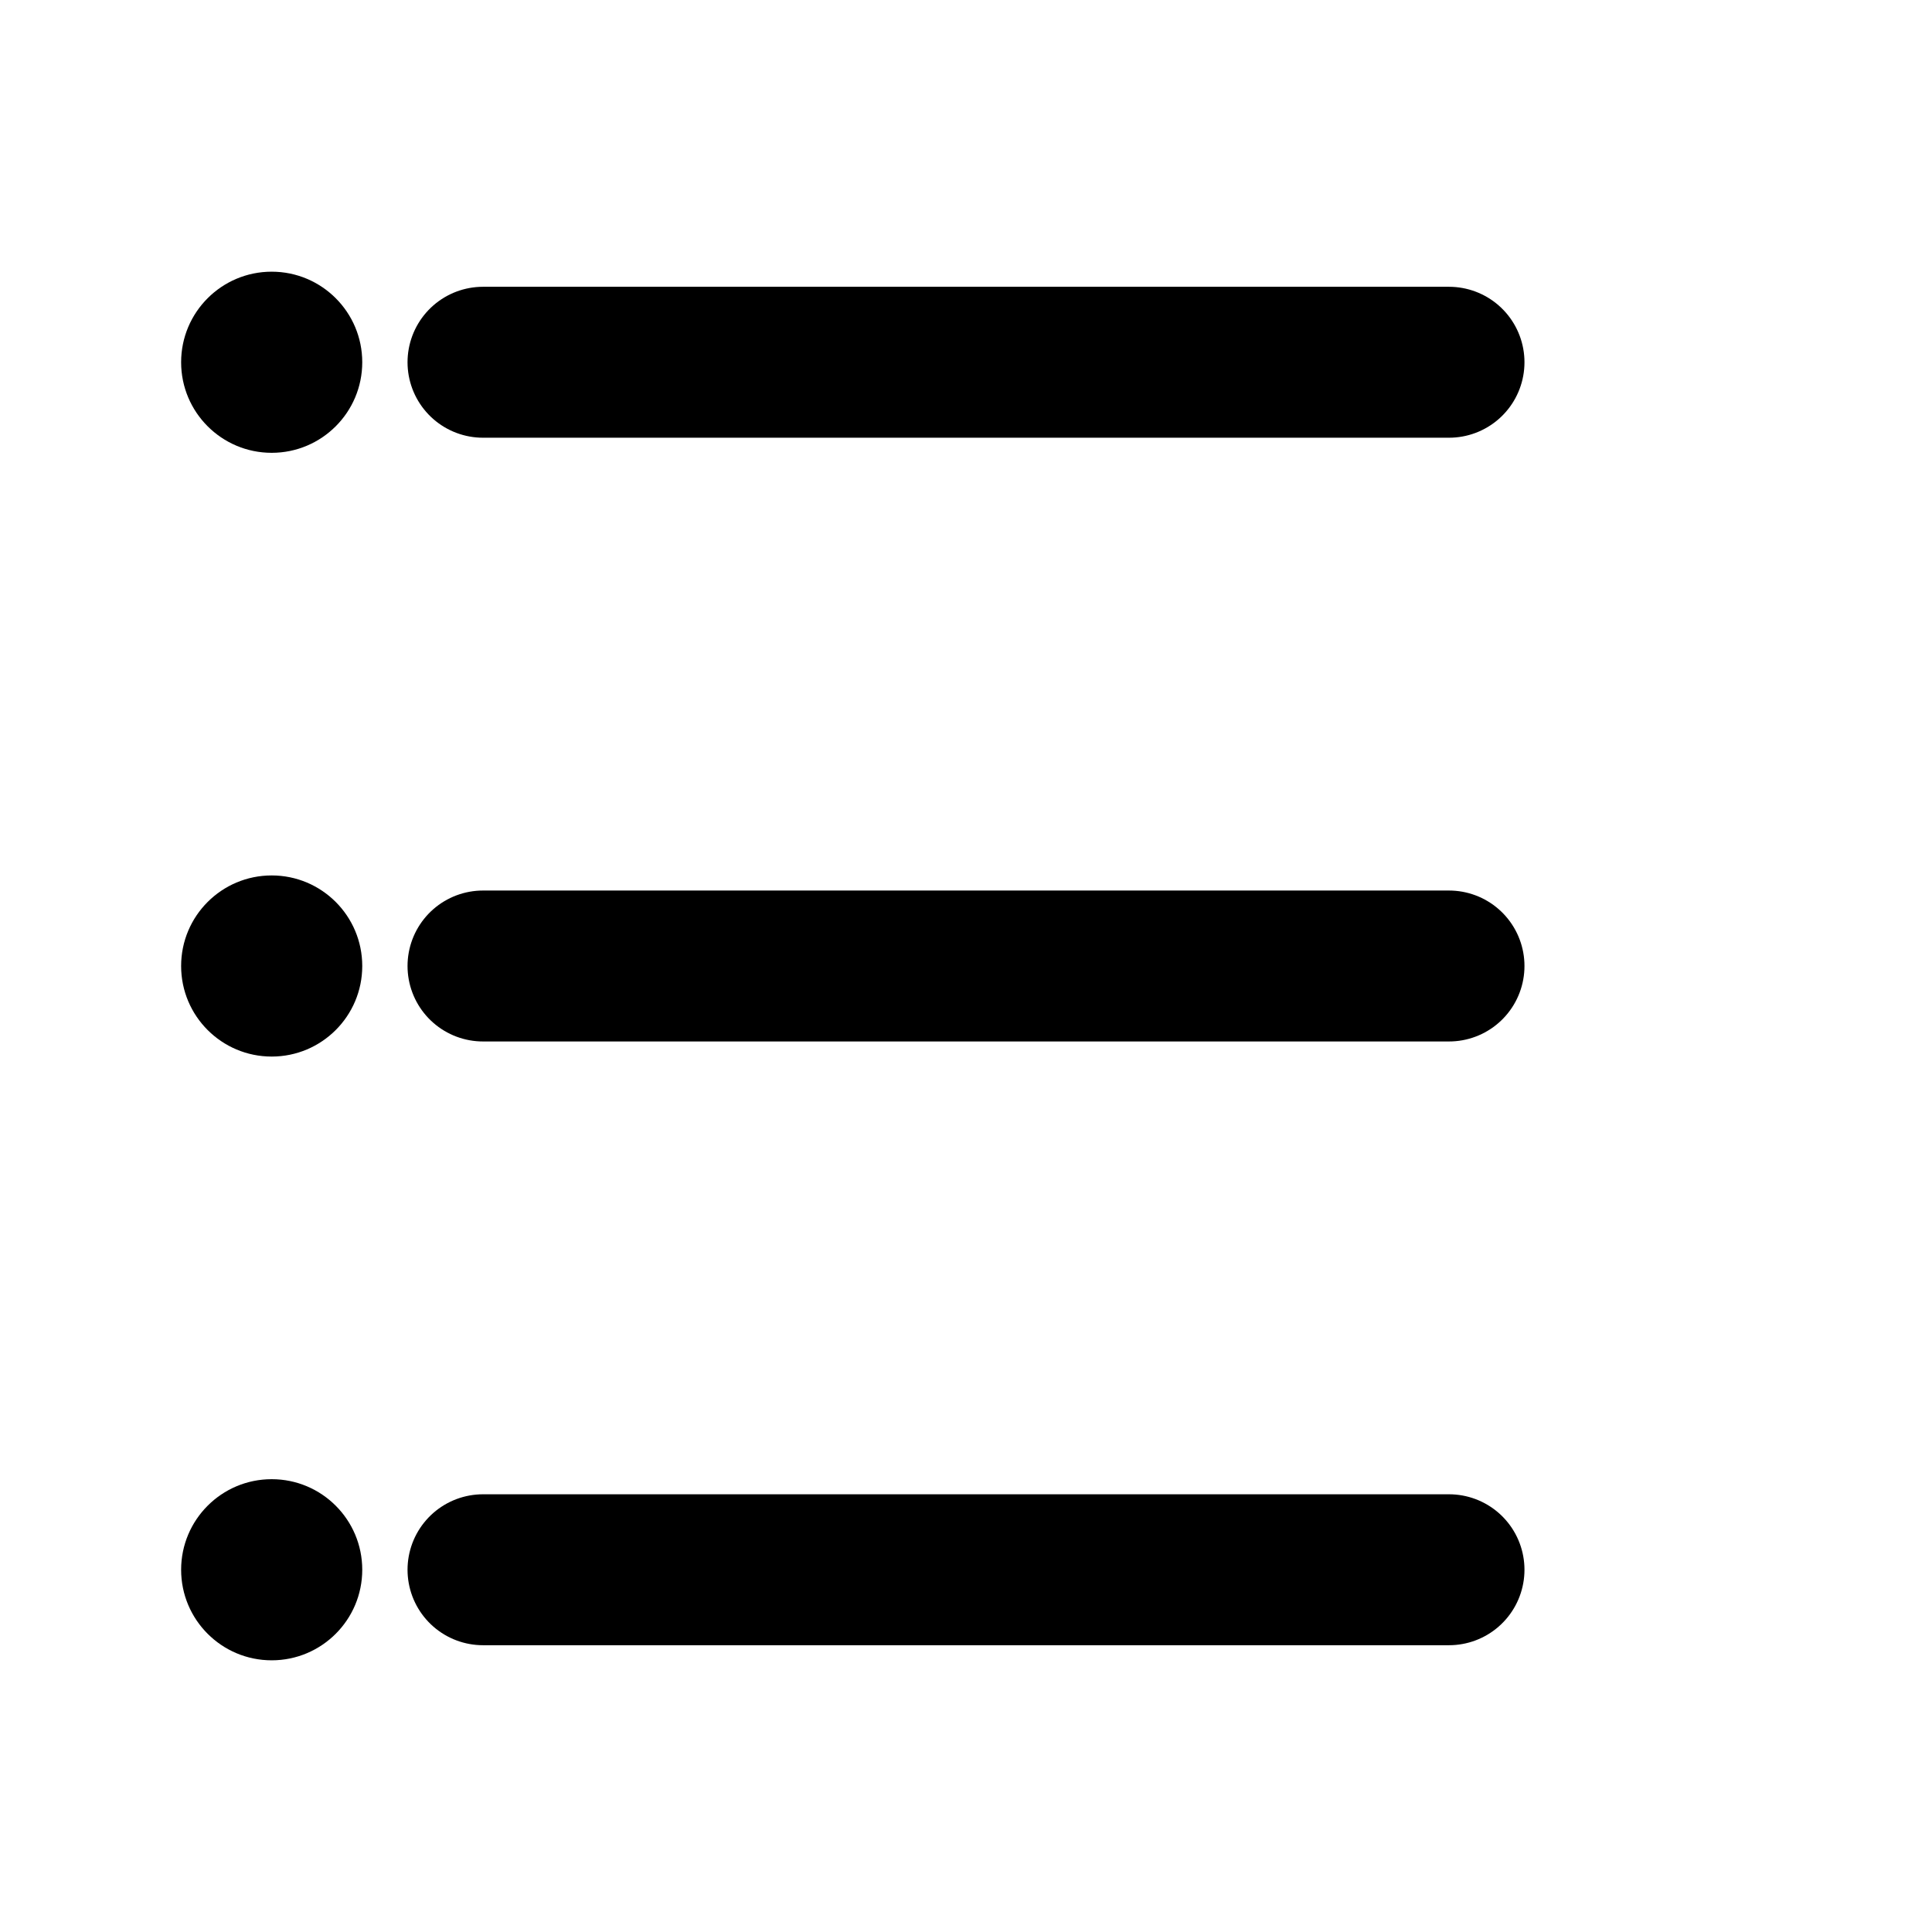
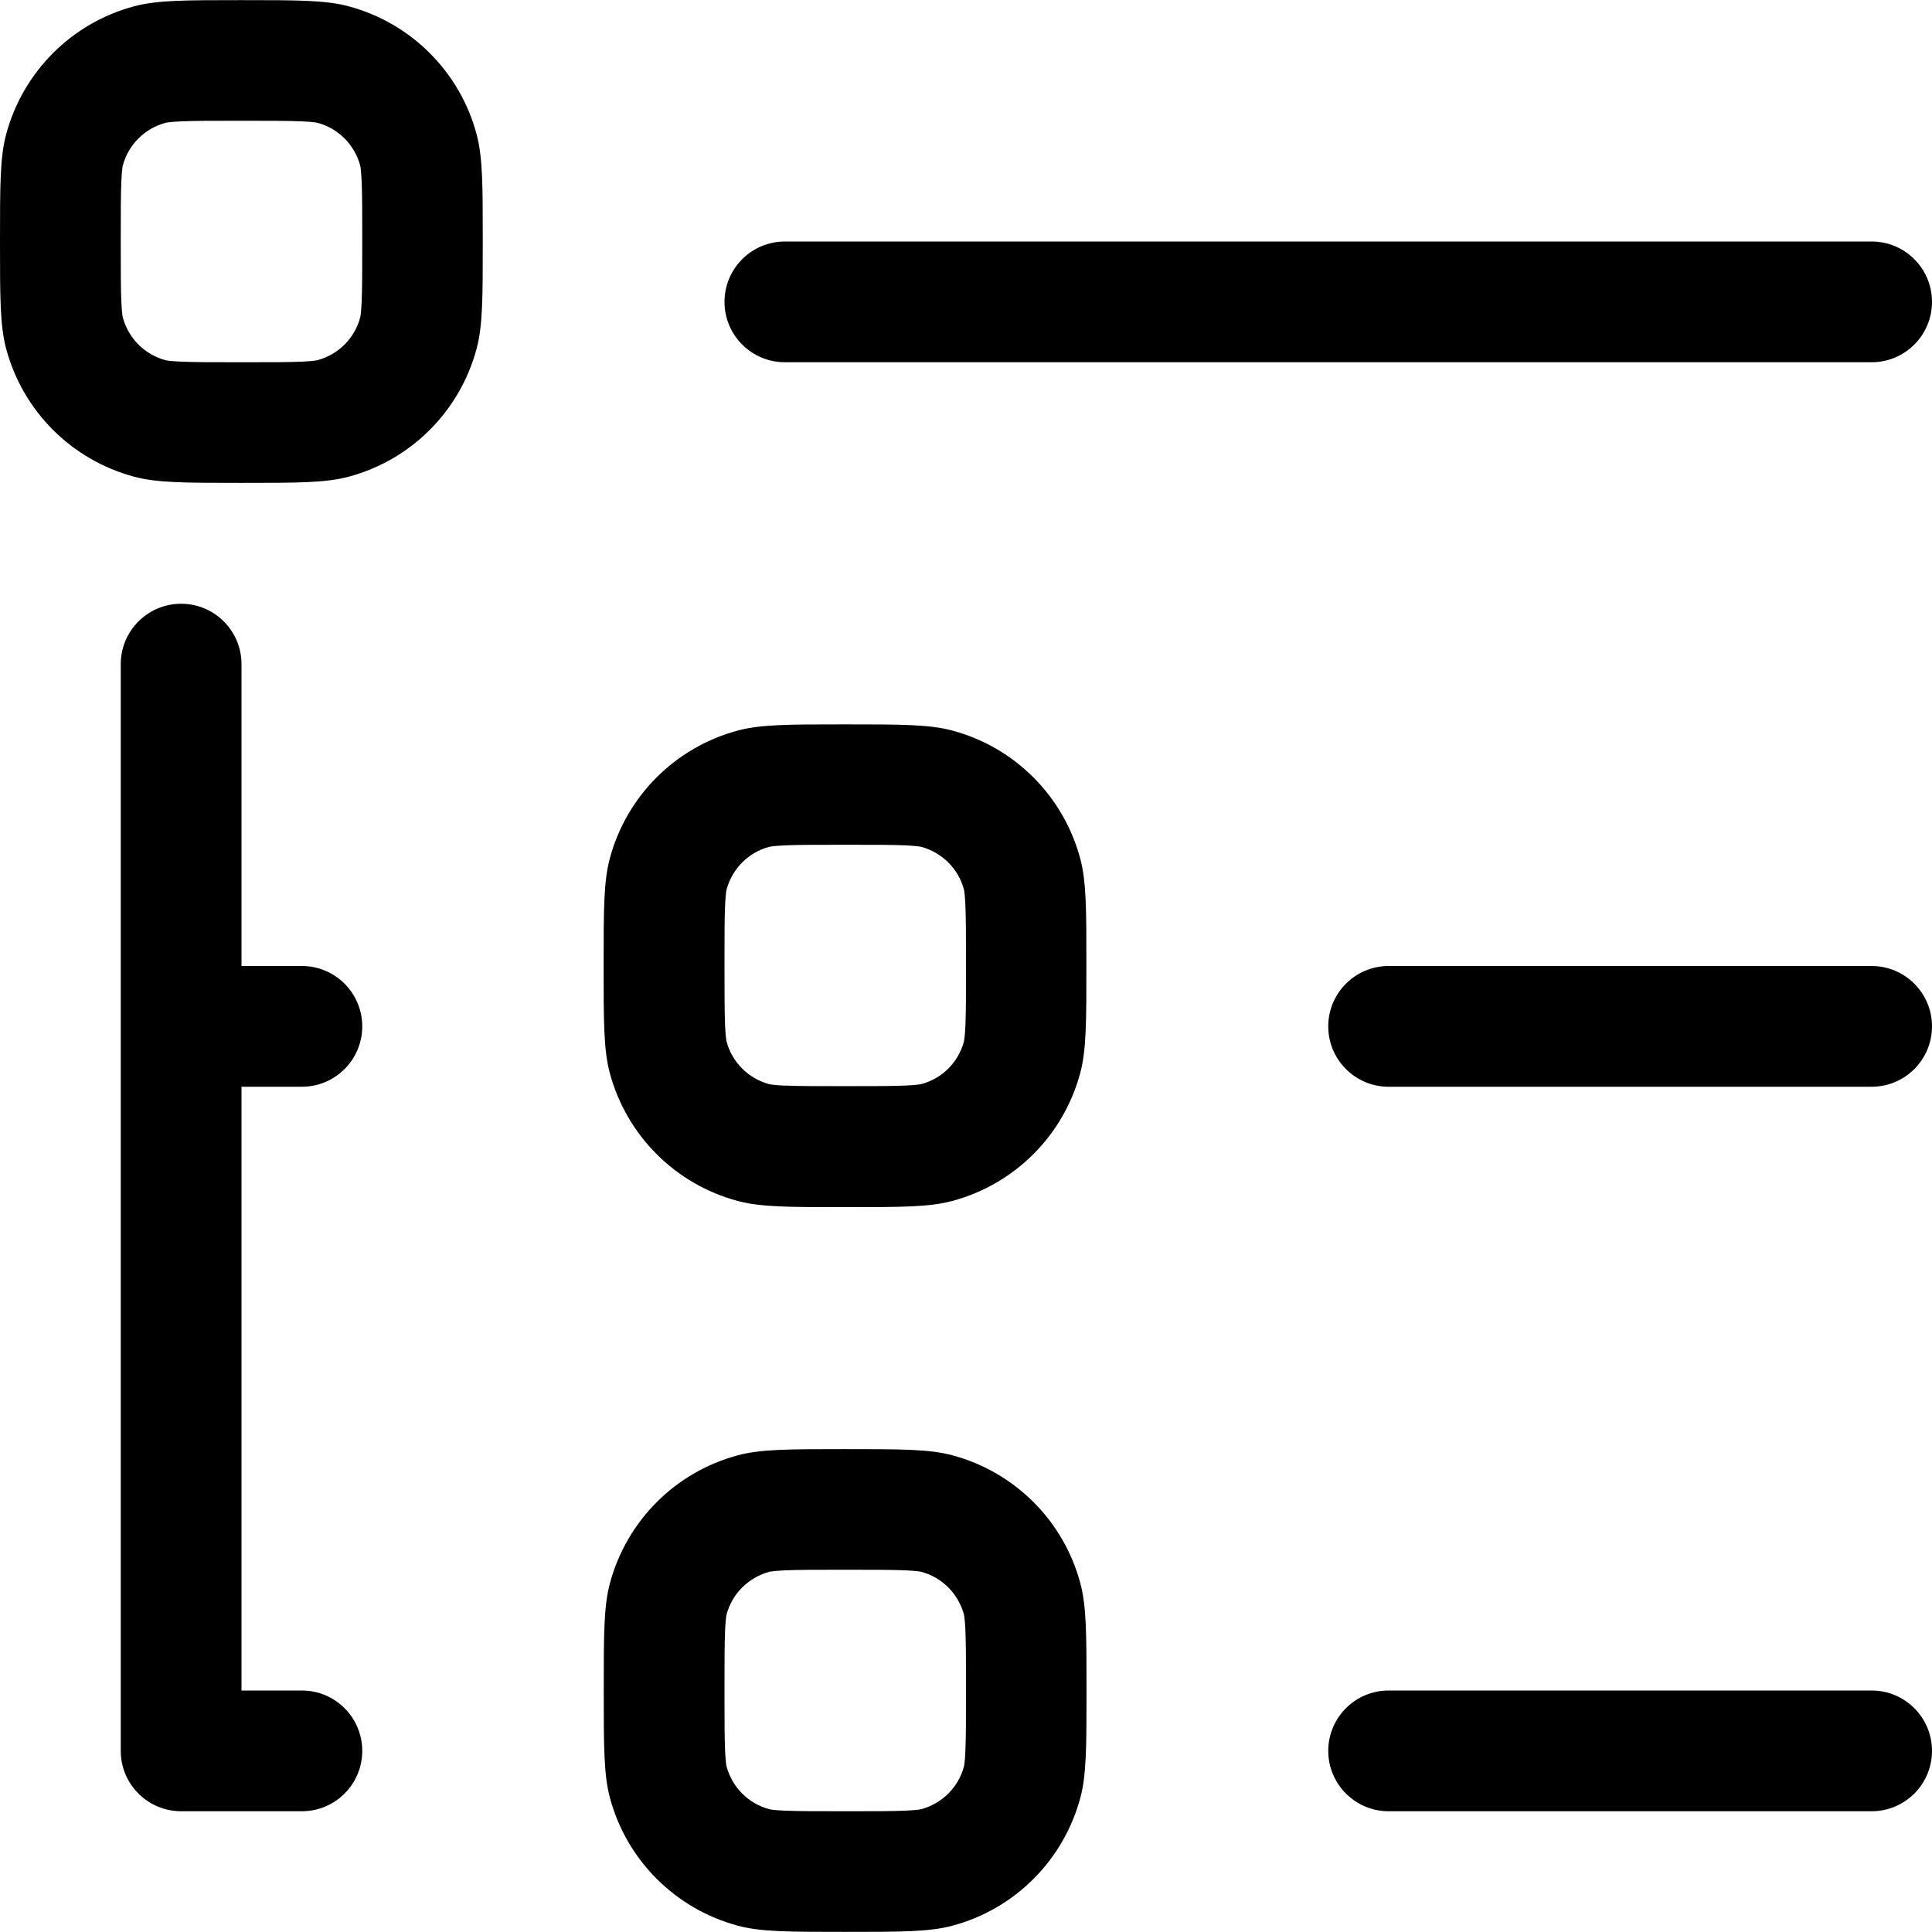
- <svg xmlns="http://www.w3.org/2000/svg" viewBox="0 0 16 16" fill="none">
-   <path d="M4 3h8M4 8h8M4 13h8" stroke="currentColor" stroke-width="1.25" stroke-linecap="round" />
-   <circle cx="2.25" cy="3" r=".75" fill="currentColor" />
-   <circle cx="2.25" cy="8" r=".75" fill="currentColor" />
-   <circle cx="2.25" cy="13" r=".75" fill="currentColor" />
+ <svg xmlns="http://www.w3.org/2000/svg" viewBox="0 0 16 16">
+   <path d="m0 2c0-0.465 0-0.697 0.051-0.888 0.139-0.518 0.543-0.922 1.06-1.06 0.191-0.051 0.423-0.051 0.888-0.051s0.697 0 0.888 0.051c0.518 0.139 0.922 0.543 1.06 1.06 0.051 0.191 0.051 0.423 0.051 0.888s0 0.697-0.051 0.888c-0.139 0.518-0.543 0.922-1.06 1.06-0.191 0.051-0.423 0.051-0.888 0.051s-0.697 0-0.888-0.051c-0.518-0.139-0.922-0.543-1.06-1.06-0.051-0.191-0.051-0.423-0.051-0.888zm2 1c-0.242 0-0.389-2.4e-4 -0.501-0.005-0.094-0.004-0.125-0.011-0.128-0.012-0.173-0.046-0.307-0.181-0.354-0.354 1e-3 0.004-0.007-0.021-0.012-0.128-0.005-0.112-0.005-0.26-0.005-0.501s2.4e-4 -0.389 0.005-0.501c0.005-0.107 0.013-0.132 0.012-0.128 0.046-0.173 0.181-0.307 0.354-0.354-0.004 1e-3 0.021-0.007 0.128-0.012 0.112-0.005 0.26-0.005 0.501-0.005s0.389 2.4e-4 0.501 0.005c0.107 0.005 0.132 0.013 0.128 0.012 0.173 0.046 0.307 0.181 0.354 0.354-1e-3 -0.004 0.007 0.021 0.012 0.128 0.005 0.112 0.005 0.26 0.005 0.501s-2.4e-4 0.389-0.005 0.501c-0.004 0.094-0.011 0.125-0.012 0.128-0.046 0.173-0.181 0.307-0.354 0.354 0.004-1e-3 -0.021 0.007-0.128 0.012-0.112 0.005-0.26 0.005-0.501 0.005z" clip-rule="evenodd" fill="currentColor" fill-rule="evenodd" />
+   <path d="m5 14c0-0.465 0-0.698 0.051-0.888 0.139-0.518 0.543-0.922 1.06-1.06 0.191-0.051 0.423-0.051 0.888-0.051s0.697 0 0.888 0.051c0.518 0.139 0.922 0.543 1.06 1.06 0.051 0.191 0.051 0.423 0.051 0.888s0 0.698-0.051 0.888c-0.139 0.518-0.543 0.922-1.06 1.06-0.191 0.051-0.423 0.051-0.888 0.051s-0.697 0-0.888-0.051c-0.518-0.139-0.922-0.543-1.06-1.06-0.051-0.191-0.051-0.423-0.051-0.888zm2 1c-0.242 0-0.389-2e-4 -0.501-0.005-0.094-0.004-0.125-0.011-0.128-0.012-0.173-0.046-0.307-0.181-0.354-0.354 1e-3 0.004-0.007-0.021-0.012-0.128-0.005-0.112-0.005-0.26-0.005-0.501s2.4e-4 -0.389 0.005-0.501c0.005-0.107 0.013-0.132 0.012-0.128 0.046-0.173 0.181-0.307 0.354-0.354-0.004 1e-3 0.021-0.007 0.128-0.012 0.112-0.005 0.26-0.005 0.501-0.005s0.389 2e-4 0.501 0.005c0.107 0.005 0.132 0.013 0.128 0.012 0.173 0.046 0.307 0.181 0.354 0.354 1e-5 -1e-4 0.007 0.028 0.012 0.128 0.005 0.112 0.005 0.26 0.005 0.501s-2.4e-4 0.389-0.005 0.501c-0.004 0.094-0.011 0.124-0.012 0.128-0.046 0.173-0.181 0.307-0.354 0.354 0.004-1e-3 -0.021 0.007-0.128 0.012-0.112 0.005-0.26 0.005-0.501 0.005z" clip-rule="evenodd" fill="currentColor" fill-rule="evenodd" />
+   <path d="m5.05 7.11c-0.051 0.191-0.051 0.423-0.051 0.888s0 0.697 0.051 0.888c0.139 0.518 0.543 0.922 1.06 1.06 0.191 0.051 0.423 0.051 0.888 0.051s0.697 0 0.888-0.051c0.518-0.139 0.922-0.543 1.06-1.06 0.051-0.191 0.051-0.423 0.051-0.888s0-0.697-0.051-0.888c-0.139-0.518-0.543-0.922-1.06-1.06-0.191-0.051-0.423-0.051-0.888-0.051s-0.697 0-0.888 0.051c-0.518 0.139-0.922 0.543-1.06 1.06zm1.45 1.88c0.112 0.005 0.26 0.005 0.501 0.005s0.389-2.4e-4 0.501-0.005c0.1-0.005 0.128-0.012 0.128-0.012 0.173-0.046 0.307-0.181 0.353-0.353 8.4e-4 -0.004 0.007-0.034 0.012-0.128 0.005-0.112 0.005-0.26 0.005-0.501s-2.4e-4 -0.389-0.005-0.501c-0.005-0.107-0.013-0.132-0.012-0.128-0.046-0.173-0.181-0.307-0.354-0.354 1.1e-4 -1e-5 -0.028-0.007-0.128-0.012-0.112-0.005-0.26-0.005-0.501-0.005s-0.389 2.4e-4 -0.501 0.005c-0.107 0.005-0.132 0.013-0.128 0.012-0.173 0.046-0.307 0.181-0.354 0.354 1e-3 -0.004-0.007 0.021-0.012 0.128-0.005 0.112-0.005 0.26-0.005 0.501s2.4e-4 0.389 0.005 0.501c0.005 0.107 0.013 0.132 0.012 0.128 0.046 0.173 0.181 0.307 0.354 0.354 0.004 8.4e-4 0.034 0.007 0.128 0.012z" clip-rule="evenodd" fill="currentColor" fill-rule="evenodd" />
+   <path d="m6.5 2c-0.276 0-0.5 0.224-0.5 0.5s0.224 0.5 0.5 0.5h9c0.276 0 0.5-0.224 0.5-0.5s-0.224-0.5-0.5-0.5h-9z" fill="currentColor" />
+   <path d="m1.5 5c0.276 0 0.5 0.224 0.5 0.5v2.5h0.5c0.276 0 0.5 0.224 0.5 0.5s-0.224 0.5-0.5 0.5h-0.5v5h0.5c0.276 0 0.5 0.224 0.5 0.5s-0.224 0.5-0.5 0.5h-1c-0.276 0-0.5-0.224-0.5-0.5v-9c0-0.276 0.224-0.5 0.5-0.5z" fill="currentColor" />
+   <path d="m11.5 14c-0.276 0-0.5 0.224-0.5 0.5s0.224 0.5 0.5 0.5h4c0.276 0 0.5-0.224 0.5-0.5s-0.224-0.5-0.5-0.5h-4z" fill="currentColor" />
+   <path d="m11.5 8c-0.276 0-0.5 0.224-0.5 0.5s0.224 0.5 0.5 0.5h4c0.276 0 0.5-0.224 0.5-0.5s-0.224-0.5-0.5-0.5h-4z" fill="currentColor" />
</svg>
